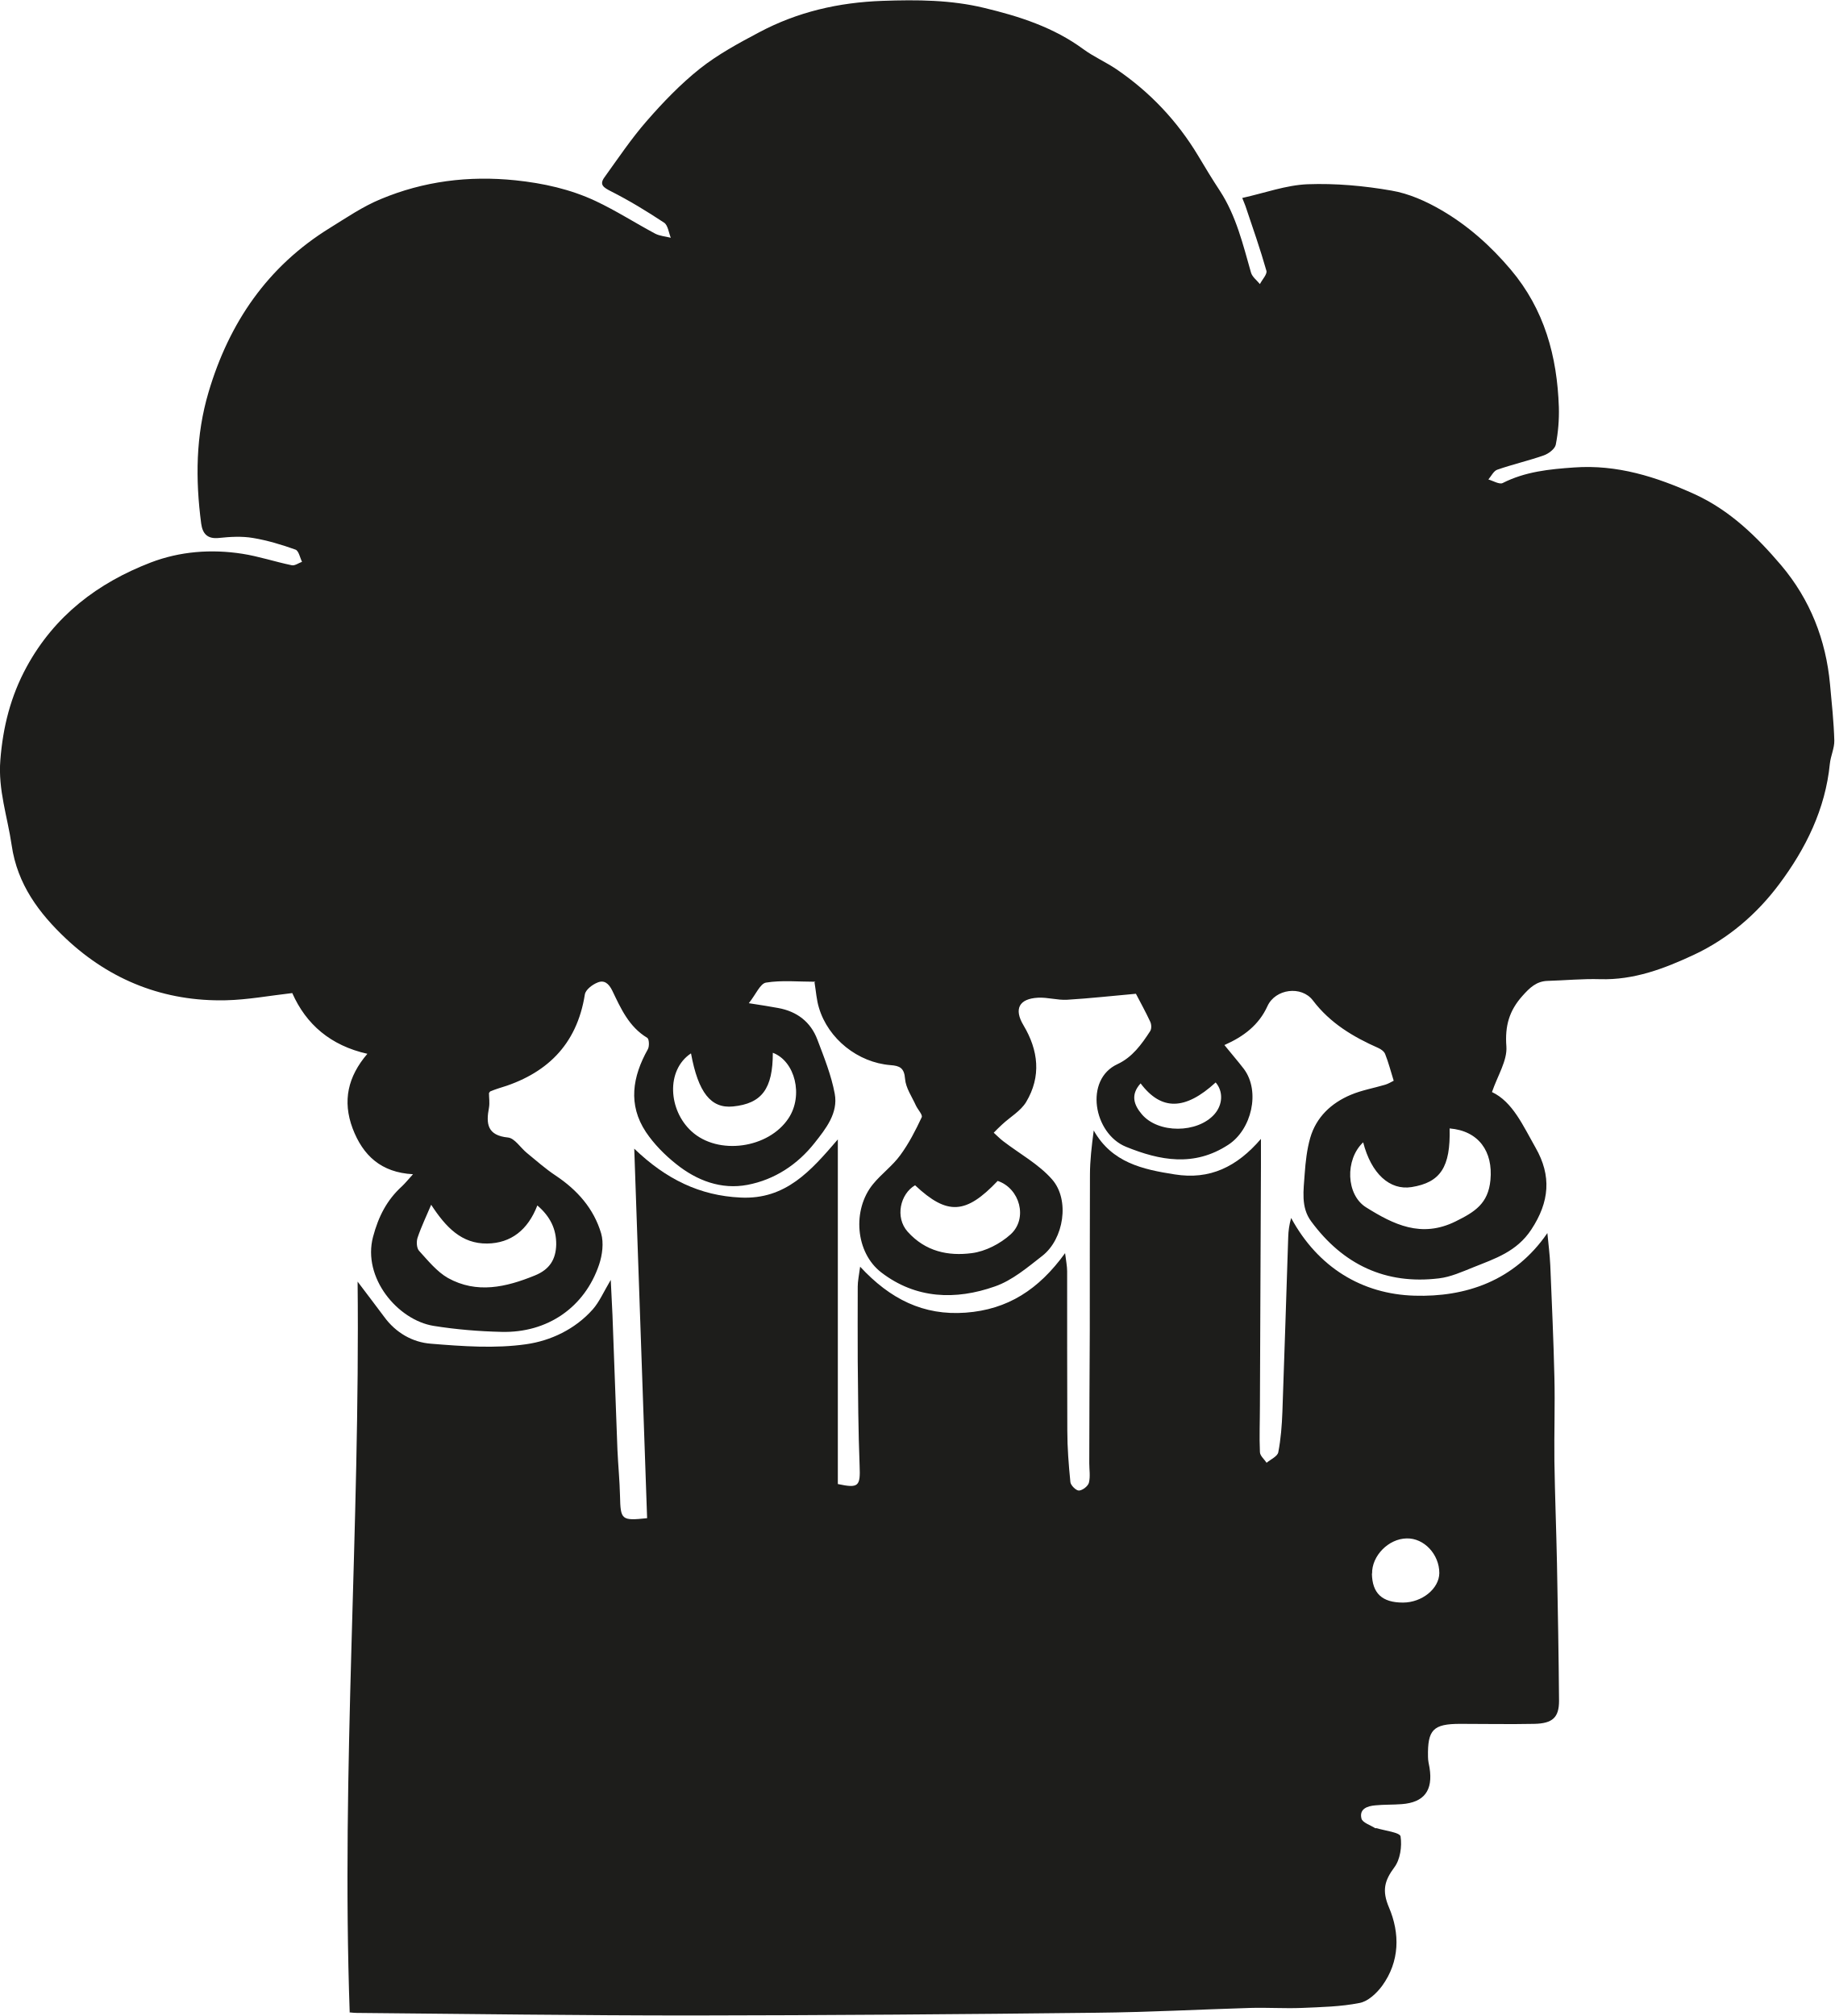
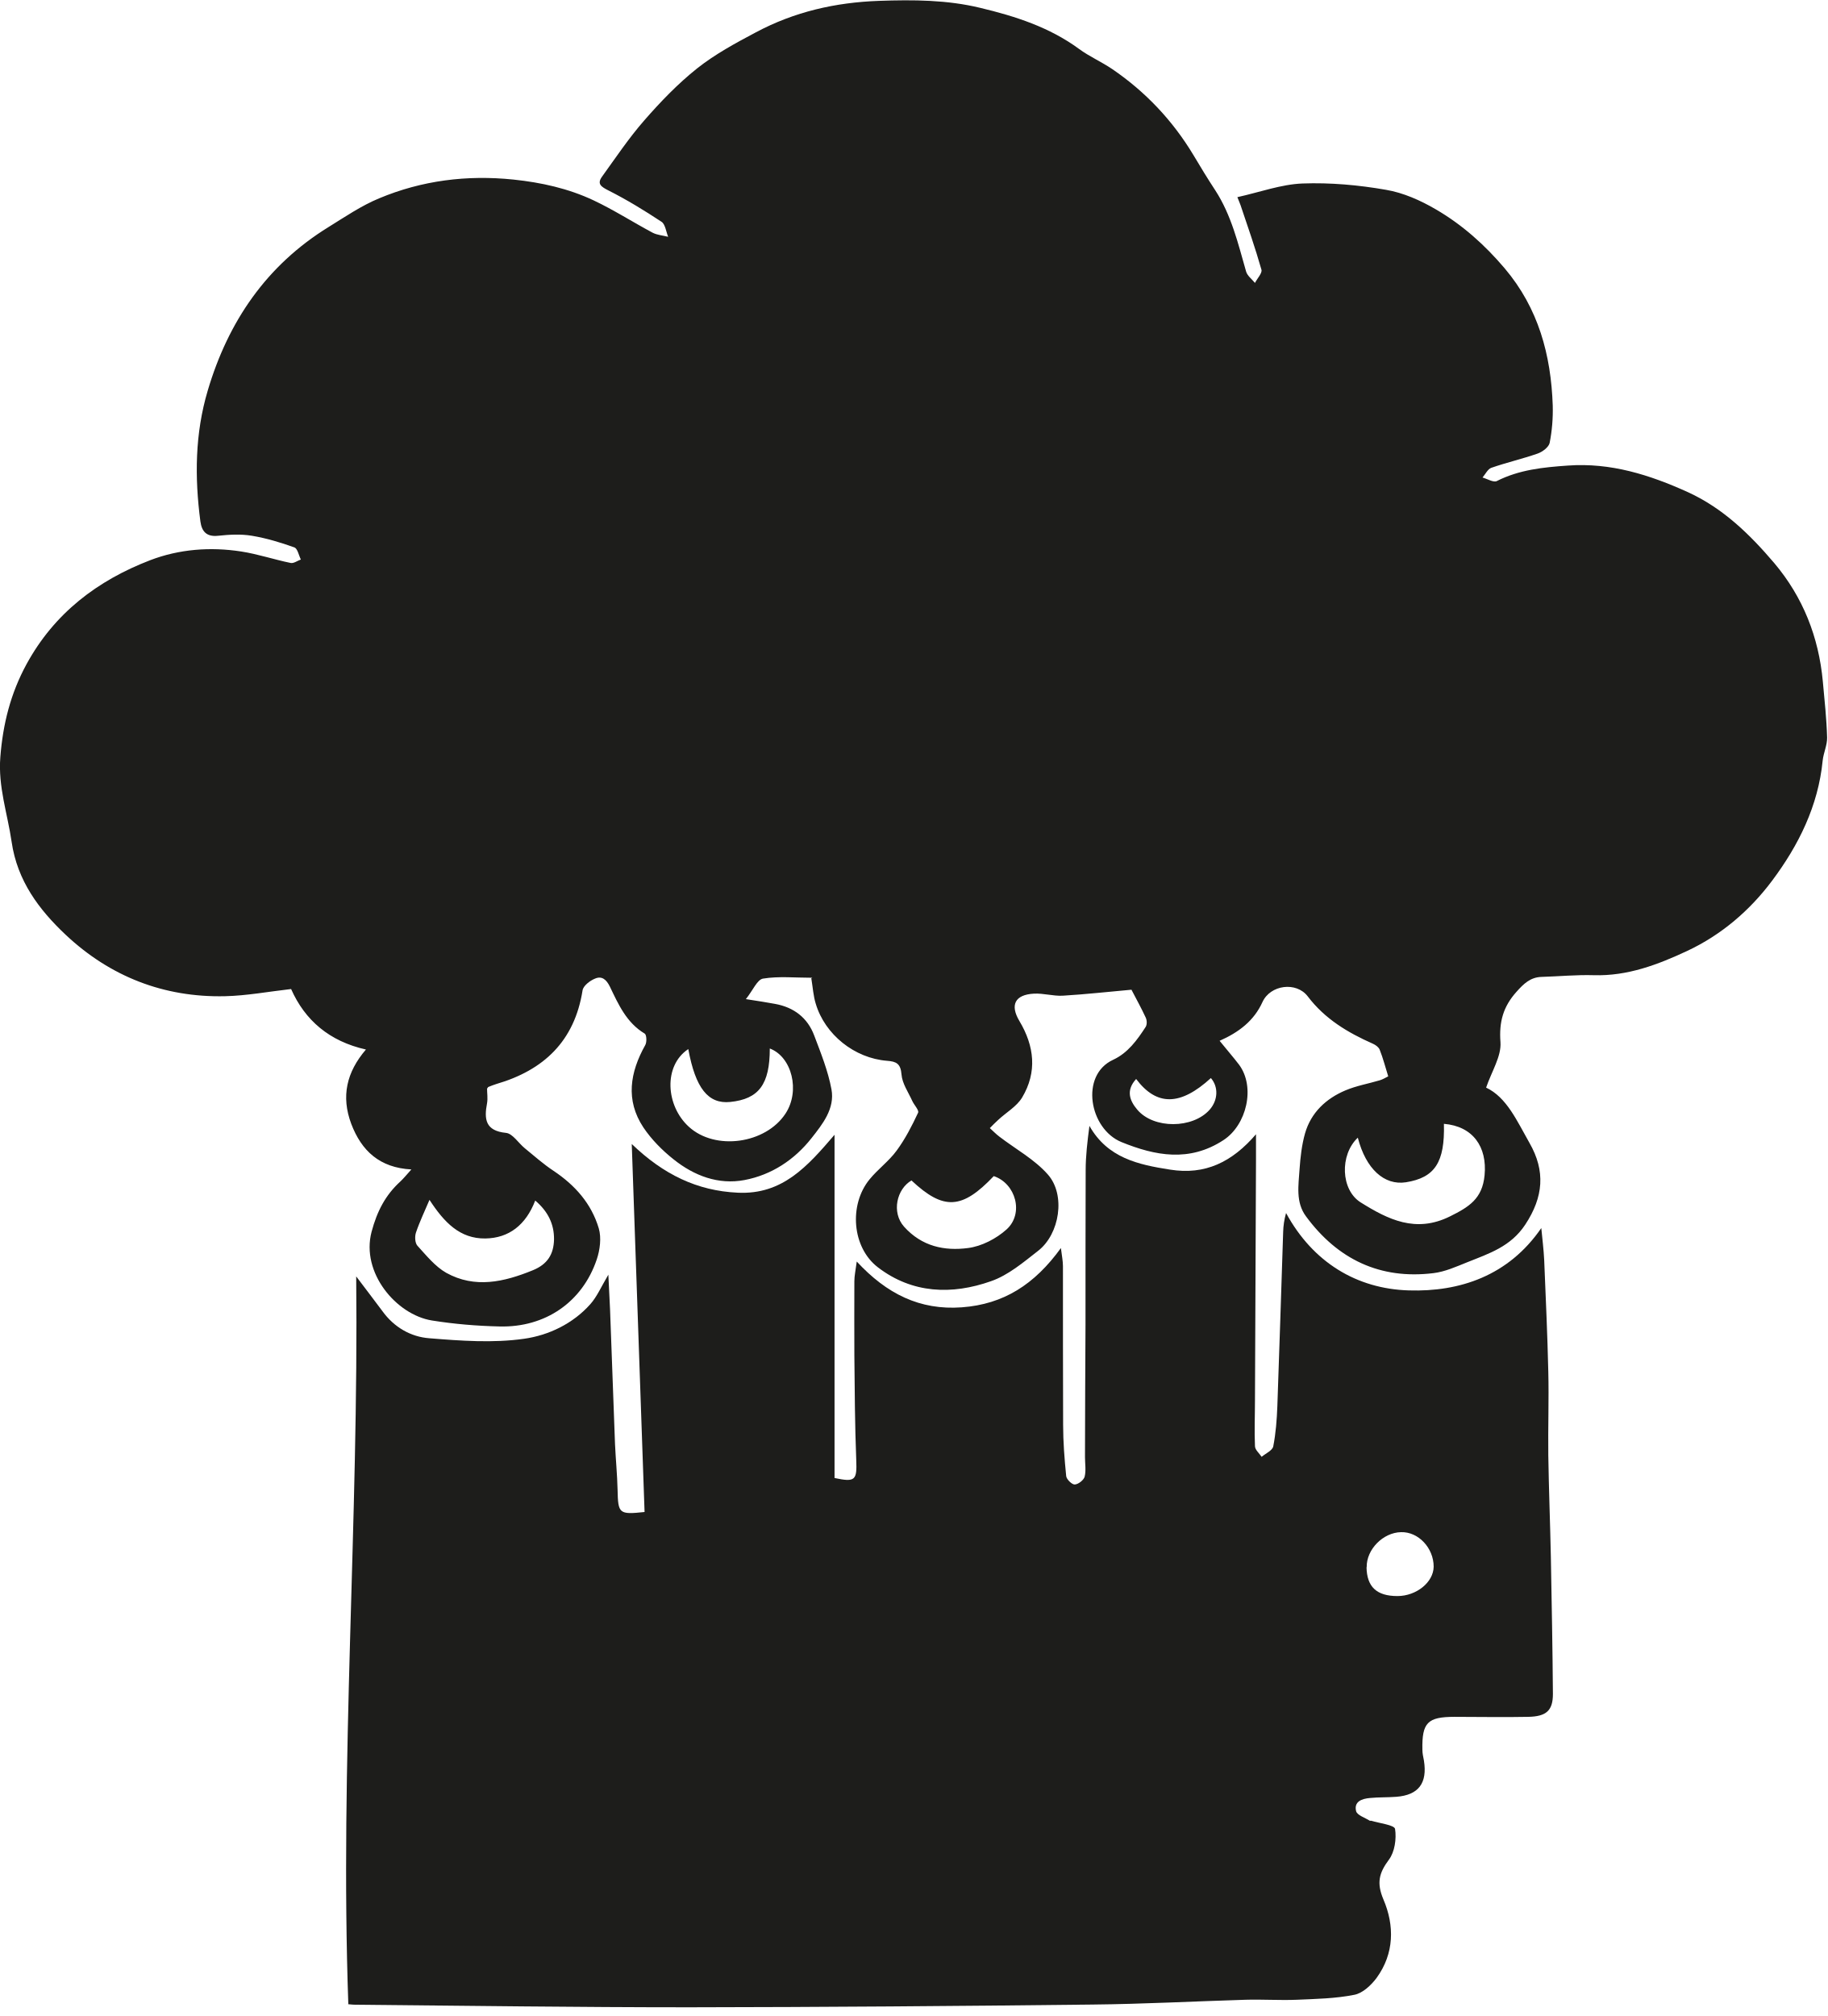
- <svg xmlns="http://www.w3.org/2000/svg" id="Calque_2" viewBox="0 0 106.98 117.52">
-   <defs>
-     <style>.cls-1{fill:none;}.cls-2{clip-path:url(#clippath);}.cls-3{fill:#1d1d1b;}</style>
-     <clipPath id="clippath">
-       <rect class="cls-1" width="106.98" height="117.52" />
-     </clipPath>
-   </defs>
-   <g id="Calque_1-2">
-     <g class="cls-2">
-       <path class="cls-3" d="m66.5,63.16c-.61.67-.37,1.27.07,1.79.96,1.14,3.25,1.12,4.24,0,.49-.56.52-1.33.07-1.85-1.78,1.63-3.17,1.66-4.38.05m-13.14,5.94c-.87.5-1.19,1.87-.44,2.71,1.04,1.16,2.37,1.43,3.74,1.25.8-.1,1.66-.55,2.26-1.09,1.03-.93.54-2.69-.75-3.12-1.86,1.96-2.94,2.01-4.81.26m-13.08-7.69c-1.46.98-1.31,3.31.04,4.54,1.55,1.42,4.5,1,5.66-.77.87-1.32.38-3.32-.92-3.81,0,2.1-.64,2.96-2.32,3.13-1.29.13-2.03-.81-2.45-3.09m-15.15,8.82c-.27.64-.57,1.26-.79,1.91-.08.23-.06.61.08.77.52.57,1.04,1.22,1.69,1.59,1.68.93,3.38.54,5.07-.15.86-.35,1.22-.94,1.24-1.8.01-.9-.35-1.64-1.1-2.28-.55,1.43-1.54,2.2-2.92,2.22-1.49.02-2.41-.94-3.27-2.26m54.34-3.64c-1.07,1.01-1,3.06.17,3.79,1.6,1,3.22,1.81,5.22.82,1.11-.55,1.9-1.03,2.03-2.41.16-1.66-.68-2.87-2.38-3.01.06,2.25-.53,3.15-2.22,3.42-1.27.2-2.35-.78-2.82-2.61m-31.93-9.36c-1.01,0-1.97-.1-2.89.05-.34.06-.59.69-1,1.2.76.12,1.24.19,1.71.28,1.1.2,1.9.81,2.29,1.85.39,1.03.81,2.07,1.01,3.15.21,1.13-.53,2.05-1.17,2.86-1,1.27-2.34,2.15-3.92,2.45-1.53.29-2.95-.25-4.15-1.21-.67-.53-1.3-1.17-1.77-1.87-1.06-1.6-.78-3.23.11-4.82.1-.17.08-.6-.03-.67-1.07-.64-1.54-1.71-2.04-2.75-.21-.43-.48-.64-.87-.47-.3.12-.69.42-.73.69-.47,2.97-2.27,4.67-5.05,5.48-.16.05-.31.11-.46.17-.02,0-.03.04-.08.1,0,.26.05.56,0,.85-.18.94-.1,1.62,1.11,1.74.39.04.73.6,1.1.9.55.45,1.09.93,1.68,1.32,1.26.84,2.22,1.92,2.65,3.37.16.55.07,1.26-.12,1.82-.84,2.49-3.01,3.99-5.69,3.92-1.32-.03-2.65-.14-3.96-.35-2.09-.34-4.16-2.8-3.53-5.19.32-1.2.81-2.15,1.69-2.95.19-.18.36-.39.64-.7-1.86-.1-2.92-1.09-3.52-2.67-.6-1.6-.28-3.02.86-4.35-2.14-.48-3.57-1.71-4.38-3.54-1.32.15-2.59.39-3.87.42-3.58.08-6.72-1.15-9.32-3.59-1.56-1.47-2.84-3.16-3.17-5.45-.24-1.65-.8-3.23-.66-4.96.15-1.93.6-3.72,1.53-5.43,1.63-2.99,4.15-4.9,7.24-6.09,1.7-.65,3.52-.79,5.33-.51.97.15,1.92.47,2.89.67.18.04.4-.13.6-.2-.12-.24-.19-.64-.38-.71-.81-.29-1.64-.54-2.48-.68-.65-.11-1.33-.07-1.99,0-.67.07-.95-.25-1.03-.84-.34-2.58-.32-5.14.43-7.66,1.2-4.05,3.44-7.33,7.07-9.57.97-.6,1.92-1.25,2.96-1.68,2.51-1.05,5.14-1.38,7.86-1.1,1.63.17,3.21.52,4.68,1.21,1.19.56,2.31,1.28,3.47,1.9.27.14.6.16.91.24-.12-.3-.17-.74-.39-.88-1-.66-2.03-1.29-3.1-1.83-.43-.22-.69-.38-.38-.81.8-1.11,1.57-2.26,2.47-3.29.95-1.09,1.97-2.15,3.1-3.05,1.05-.83,2.25-1.48,3.44-2.11,2.25-1.2,4.65-1.75,7.21-1.84,2-.07,3.98-.06,5.92.41,2.05.49,4.05,1.13,5.79,2.41.6.44,1.31.75,1.93,1.17,1.95,1.33,3.54,3.01,4.76,5.04.41.69.83,1.38,1.27,2.05.95,1.46,1.34,3.12,1.81,4.76.07.25.34.45.52.67.13-.26.43-.57.38-.77-.36-1.27-.8-2.52-1.22-3.77-.03-.1-.08-.19-.19-.48,1.31-.29,2.56-.75,3.81-.8,1.63-.06,3.29.09,4.89.37,1.01.17,2.02.62,2.91,1.14,1.55.9,2.87,2.08,4.04,3.46,1.97,2.33,2.71,5.06,2.81,8.03.02.73-.04,1.47-.18,2.18-.05.25-.42.53-.71.63-.89.31-1.81.52-2.7.83-.21.07-.35.37-.52.57.28.08.64.3.83.21,1.32-.67,2.73-.81,4.17-.91,2.5-.18,4.78.54,7.03,1.56,2.05.94,3.61,2.46,5.04,4.14,1.69,2,2.61,4.34,2.85,6.94.1,1.09.22,2.19.25,3.28.01.44-.21.89-.26,1.35-.26,2.65-1.41,4.96-2.96,7.03-1.3,1.74-2.97,3.17-4.95,4.1-1.73.81-3.51,1.49-5.49,1.43-1.02-.03-2.04.07-3.06.1-.65.02-1.04.4-1.46.87-.78.87-1.03,1.76-.94,2.95.06.82-.51,1.7-.84,2.66,1.21.57,1.81,1.96,2.54,3.24.94,1.64.82,3.16-.25,4.78-.85,1.29-2.12,1.69-3.39,2.2-.65.26-1.31.56-1.99.64-3.12.38-5.6-.81-7.45-3.32-.62-.83-.44-1.83-.38-2.77.05-.7.13-1.42.32-2.09.35-1.22,1.23-2.04,2.37-2.52.64-.27,1.34-.39,2.01-.59.17-.05.33-.15.49-.23-.17-.54-.3-1.06-.5-1.56-.06-.15-.24-.28-.4-.35-1.47-.65-2.81-1.45-3.81-2.77-.67-.88-2.19-.68-2.65.33-.5,1.1-1.38,1.77-2.51,2.27.4.5.79.94,1.14,1.4.97,1.31.44,3.53-.91,4.41-2,1.31-4,.92-5.97.12-1.89-.77-2.45-3.92-.49-4.82.86-.4,1.4-1.15,1.9-1.92.09-.14.08-.4,0-.56-.26-.56-.56-1.1-.83-1.62-1.35.12-2.68.27-4.02.35-.56.03-1.13-.15-1.69-.12-1.11.06-1.41.66-.85,1.6.88,1.47,1.05,2.99.16,4.48-.32.53-.93.87-1.4,1.31-.17.15-.33.32-.49.48.19.17.36.35.56.5.95.73,2.06,1.33,2.84,2.22,1.05,1.19.69,3.48-.57,4.46-.86.67-1.75,1.43-2.76,1.78-2.29.81-4.61.73-6.62-.81-1.52-1.16-1.71-3.66-.49-5.15.49-.6,1.14-1.07,1.59-1.69.5-.68.89-1.44,1.25-2.21.07-.14-.23-.45-.34-.69-.23-.51-.59-1.02-.63-1.55-.05-.64-.31-.76-.85-.8-1.9-.15-3.63-1.53-4.17-3.34-.14-.45-.17-.94-.26-1.49" />
-       <path class="cls-3" d="m79.99,91.73c.02,1.15.59,1.69,1.81,1.69,1.11,0,2.11-.81,2.12-1.72,0-1.09-.89-2.05-1.91-2.02-1.05.02-2.03,1.01-2.01,2.05m-59.61,25.61c-.5-14.19.61-28.29.46-42.63.61.81,1.08,1.42,1.54,2.04.68.94,1.66,1.5,2.74,1.58,1.84.15,3.74.29,5.55.03,1.42-.2,2.85-.87,3.88-2.03.38-.43.62-.99,1.05-1.72.04.83.07,1.43.1,2.04.1,2.62.19,5.25.29,7.87.04.89.13,1.79.15,2.68.03,1.4.08,1.46,1.58,1.3-.25-7.09-.49-14.19-.75-21.54,1.85,1.78,3.82,2.74,6.2,2.85,2.63.13,4.1-1.56,5.67-3.39v20.09c1.22.26,1.32.13,1.27-1.07-.08-2.04-.09-4.08-.11-6.11-.01-1.44,0-2.89,0-4.33,0-.32.07-.63.14-1.16,1.75,1.89,3.69,2.86,6.15,2.68,2.45-.18,4.26-1.34,5.8-3.47.06.47.12.77.12,1.06,0,3.09,0,6.19.01,9.28,0,1.01.08,2.01.18,3.01.02.19.34.5.5.49.21-.01.53-.26.58-.46.09-.36.02-.76.02-1.14,0-2.59.02-5.17.03-7.76,0-3.01,0-6.03.01-9.04,0-.83.1-1.67.22-2.59,1.06,1.88,2.86,2.27,4.72,2.56,2.05.33,3.63-.44,5.03-2.07,0,.51,0,1.01,0,1.52-.02,4.68-.04,9.36-.06,14.04,0,.9-.04,1.8,0,2.69,0,.22.25.42.39.63.24-.2.63-.37.68-.61.15-.77.21-1.56.24-2.35.12-3.4.23-6.8.34-10.2.01-.36.06-.72.17-1.11,1.57,2.89,4.14,4.44,7.19,4.53,2.96.09,5.82-.84,7.75-3.65.06.63.14,1.25.17,1.88.09,2.18.19,4.35.24,6.53.04,1.63-.02,3.26,0,4.89.03,1.99.11,3.97.15,5.96.05,2.67.1,5.34.12,8.01,0,.97-.38,1.32-1.45,1.34-1.43.03-2.87,0-4.31,0-1.58,0-1.91.34-1.88,1.92,0,.22.05.43.09.64.21,1.32-.31,2.02-1.62,2.12-.51.04-1.03.02-1.54.07-.46.04-.95.2-.81.77.06.24.52.38.8.56.02.01.06,0,.08,0,.49.15,1.36.25,1.4.48.09.58-.02,1.35-.36,1.8-.58.78-.73,1.36-.32,2.33.65,1.52.64,3.16-.4,4.59-.32.43-.82.9-1.31.99-1.1.22-2.24.24-3.37.29-1,.04-2.01-.03-3.01,0-2.98.09-5.96.25-8.95.28-7.87.09-15.74.15-23.61.16-6.51,0-13.02-.09-19.53-.15-.11,0-.22-.01-.42-.03" />
-     </g>
-   </g>
+ <svg xmlns="http://www.w3.org/2000/svg" width="107" height="118" viewBox="0 0 107 118" fill="none">
+   <path d="M66.5 63.16C65.89 63.83 66.13 64.43 66.57 64.95C67.53 66.09 69.82 66.07 70.81 64.95C71.3 64.39 71.33 63.62 70.88 63.1C69.1 64.73 67.71 64.76 66.5 63.15M53.36 69.09C52.49 69.59 52.17 70.96 52.92 71.8C53.96 72.96 55.29 73.23 56.66 73.05C57.46 72.95 58.32 72.5 58.92 71.96C59.95 71.03 59.46 69.27 58.17 68.84C56.31 70.8 55.23 70.85 53.36 69.1M40.28 61.41C38.82 62.39 38.97 64.72 40.32 65.95C41.87 67.37 44.82 66.95 45.98 65.18C46.85 63.86 46.36 61.86 45.06 61.37C45.06 63.47 44.42 64.33 42.74 64.5C41.45 64.63 40.71 63.69 40.29 61.41M25.14 70.23C24.87 70.87 24.57 71.49 24.35 72.14C24.27 72.37 24.29 72.75 24.43 72.91C24.95 73.48 25.47 74.13 26.12 74.5C27.8 75.43 29.5 75.04 31.19 74.35C32.05 74 32.41 73.41 32.43 72.55C32.44 71.65 32.08 70.91 31.33 70.27C30.78 71.7 29.79 72.47 28.41 72.49C26.92 72.51 26 71.55 25.14 70.23ZM79.48 66.59C78.41 67.6 78.48 69.65 79.65 70.38C81.25 71.38 82.87 72.19 84.87 71.2C85.98 70.65 86.77 70.17 86.9 68.79C87.06 67.13 86.22 65.92 84.52 65.78C84.58 68.03 83.99 68.93 82.3 69.2C81.03 69.4 79.95 68.42 79.48 66.59ZM47.55 57.23C46.54 57.23 45.58 57.13 44.66 57.28C44.32 57.34 44.07 57.97 43.66 58.48C44.42 58.6 44.9 58.67 45.37 58.76C46.47 58.96 47.27 59.57 47.66 60.61C48.05 61.64 48.47 62.68 48.67 63.76C48.88 64.89 48.14 65.81 47.5 66.62C46.5 67.89 45.16 68.77 43.58 69.07C42.05 69.36 40.63 68.82 39.43 67.86C38.76 67.33 38.13 66.69 37.66 65.99C36.6 64.39 36.88 62.76 37.77 61.17C37.87 61 37.85 60.57 37.74 60.5C36.67 59.86 36.2 58.79 35.7 57.75C35.49 57.32 35.22 57.11 34.83 57.28C34.53 57.4 34.14 57.7 34.1 57.97C33.63 60.94 31.83 62.64 29.05 63.45C28.89 63.5 28.74 63.56 28.59 63.62C28.57 63.62 28.56 63.66 28.51 63.72C28.51 63.98 28.56 64.28 28.51 64.57C28.33 65.51 28.41 66.19 29.62 66.31C30.01 66.35 30.35 66.91 30.72 67.21C31.27 67.66 31.81 68.14 32.4 68.53C33.66 69.37 34.62 70.45 35.05 71.9C35.21 72.45 35.12 73.16 34.93 73.72C34.09 76.21 31.92 77.71 29.24 77.64C27.92 77.61 26.59 77.5 25.28 77.29C23.19 76.95 21.12 74.49 21.75 72.1C22.07 70.9 22.56 69.95 23.44 69.15C23.63 68.97 23.8 68.76 24.08 68.45C22.22 68.35 21.16 67.36 20.56 65.78C19.96 64.18 20.28 62.76 21.42 61.43C19.28 60.95 17.85 59.72 17.04 57.89C15.72 58.04 14.45 58.28 13.17 58.31C9.59 58.39 6.45 57.16 3.85 54.72C2.29 53.25 1.01 51.56 0.68 49.27C0.44 47.62 -0.12 46.04 0.02 44.31C0.17 42.38 0.62 40.59 1.55 38.88C3.18 35.89 5.7 33.98 8.79 32.79C10.49 32.14 12.31 32 14.12 32.28C15.09 32.43 16.04 32.75 17.01 32.95C17.19 32.99 17.41 32.82 17.61 32.75C17.49 32.51 17.42 32.11 17.23 32.04C16.42 31.75 15.59 31.5 14.75 31.36C14.1 31.25 13.42 31.29 12.76 31.36C12.09 31.43 11.81 31.11 11.73 30.52C11.39 27.94 11.41 25.38 12.16 22.86C13.36 18.81 15.6 15.53 19.23 13.29C20.2 12.69 21.15 12.04 22.19 11.61C24.7 10.56 27.33 10.23 30.05 10.51C31.68 10.68 33.26 11.03 34.73 11.72C35.92 12.28 37.04 13 38.2 13.62C38.47 13.76 38.8 13.78 39.11 13.86C38.99 13.56 38.94 13.12 38.72 12.98C37.72 12.32 36.69 11.69 35.62 11.15C35.19 10.93 34.93 10.77 35.24 10.34C36.04 9.23 36.81 8.08 37.71 7.05C38.66 5.96 39.68 4.9 40.81 4C41.86 3.17 43.06 2.52 44.25 1.89C46.5 0.69 48.9 0.14 51.46 0.05C53.46 -0.02 55.44 -0.01 57.38 0.46C59.43 0.95 61.43 1.59 63.17 2.87C63.77 3.31 64.48 3.62 65.1 4.04C67.05 5.37 68.64 7.05 69.86 9.08C70.27 9.77 70.69 10.46 71.13 11.13C72.08 12.59 72.47 14.25 72.94 15.89C73.01 16.14 73.28 16.34 73.46 16.56C73.59 16.3 73.89 15.99 73.84 15.79C73.48 14.52 73.04 13.27 72.62 12.02C72.59 11.92 72.54 11.83 72.43 11.54C73.74 11.25 74.99 10.79 76.24 10.74C77.87 10.68 79.53 10.83 81.13 11.11C82.14 11.28 83.15 11.73 84.04 12.25C85.59 13.15 86.91 14.33 88.08 15.71C90.05 18.04 90.79 20.77 90.89 23.74C90.91 24.47 90.85 25.21 90.71 25.92C90.66 26.17 90.29 26.45 90 26.55C89.11 26.86 88.19 27.07 87.3 27.38C87.09 27.45 86.95 27.75 86.78 27.95C87.06 28.03 87.42 28.25 87.61 28.16C88.93 27.49 90.34 27.35 91.78 27.25C94.28 27.07 96.56 27.79 98.81 28.81C100.86 29.75 102.42 31.27 103.85 32.95C105.54 34.95 106.46 37.29 106.7 39.89C106.8 40.98 106.92 42.08 106.95 43.17C106.96 43.61 106.74 44.06 106.69 44.52C106.43 47.17 105.28 49.48 103.73 51.55C102.43 53.29 100.76 54.72 98.78 55.65C97.05 56.46 95.27 57.14 93.29 57.08C92.27 57.05 91.25 57.15 90.23 57.18C89.58 57.2 89.19 57.58 88.77 58.05C87.99 58.92 87.74 59.81 87.83 61C87.89 61.82 87.32 62.7 86.99 63.66C88.2 64.23 88.8 65.62 89.53 66.9C90.47 68.54 90.35 70.06 89.28 71.68C88.43 72.97 87.16 73.37 85.89 73.88C85.24 74.14 84.58 74.44 83.9 74.52C80.78 74.9 78.3 73.71 76.45 71.2C75.83 70.37 76.01 69.37 76.07 68.43C76.12 67.73 76.2 67.01 76.39 66.34C76.74 65.12 77.62 64.3 78.76 63.82C79.4 63.55 80.1 63.43 80.77 63.23C80.94 63.18 81.1 63.08 81.26 63C81.09 62.46 80.96 61.94 80.76 61.44C80.7 61.29 80.52 61.16 80.36 61.09C78.89 60.44 77.55 59.64 76.55 58.32C75.88 57.44 74.36 57.64 73.9 58.65C73.4 59.75 72.52 60.42 71.39 60.92C71.79 61.42 72.18 61.86 72.53 62.32C73.5 63.63 72.97 65.85 71.62 66.73C69.62 68.04 67.62 67.65 65.65 66.85C63.76 66.08 63.2 62.93 65.16 62.03C66.02 61.63 66.56 60.88 67.06 60.11C67.15 59.97 67.14 59.71 67.06 59.55C66.8 58.99 66.5 58.45 66.23 57.93C64.88 58.05 63.55 58.2 62.21 58.28C61.65 58.31 61.08 58.13 60.52 58.16C59.41 58.22 59.11 58.82 59.67 59.76C60.55 61.23 60.72 62.75 59.83 64.24C59.51 64.77 58.9 65.11 58.43 65.55C58.26 65.7 58.1 65.87 57.94 66.03C58.13 66.2 58.3 66.38 58.5 66.53C59.45 67.26 60.56 67.86 61.34 68.75C62.39 69.94 62.03 72.23 60.77 73.21C59.91 73.88 59.02 74.64 58.01 74.99C55.72 75.8 53.4 75.72 51.39 74.18C49.87 73.02 49.68 70.52 50.9 69.03C51.39 68.43 52.04 67.96 52.49 67.34C52.99 66.66 53.38 65.9 53.74 65.13C53.81 64.99 53.51 64.68 53.4 64.44C53.17 63.93 52.81 63.42 52.77 62.89C52.72 62.25 52.46 62.13 51.92 62.09C50.02 61.94 48.29 60.56 47.75 58.75C47.61 58.3 47.58 57.81 47.49 57.26" fill="#1D1D1B" />
+   <path d="M79.99 91.73C80.01 92.88 80.58 93.42 81.8 93.42C82.91 93.42 83.91 92.61 83.92 91.7C83.92 90.61 83.03 89.65 82.01 89.68C80.96 89.7 79.98 90.69 80 91.73M20.39 117.34C19.89 103.15 21 89.05 20.85 74.71C21.46 75.52 21.93 76.13 22.39 76.75C23.07 77.69 24.05 78.25 25.13 78.33C26.97 78.48 28.87 78.62 30.68 78.36C32.1 78.16 33.53 77.49 34.56 76.33C34.94 75.9 35.18 75.34 35.61 74.61C35.65 75.44 35.68 76.04 35.71 76.65C35.81 79.27 35.9 81.9 36 84.52C36.04 85.41 36.13 86.31 36.15 87.2C36.18 88.6 36.23 88.66 37.73 88.5C37.48 81.41 37.24 74.31 36.98 66.96C38.83 68.74 40.8 69.7 43.18 69.81C45.81 69.94 47.28 68.25 48.85 66.42V86.51C50.07 86.77 50.17 86.64 50.12 85.44C50.04 83.4 50.03 81.36 50.01 79.33C50 77.89 50.01 76.44 50.01 75C50.01 74.68 50.08 74.37 50.15 73.84C51.9 75.73 53.84 76.7 56.3 76.52C58.75 76.34 60.56 75.18 62.1 73.05C62.16 73.52 62.22 73.82 62.22 74.11C62.22 77.2 62.22 80.3 62.23 83.39C62.23 84.4 62.31 85.4 62.41 86.4C62.43 86.59 62.75 86.9 62.91 86.89C63.12 86.88 63.44 86.63 63.49 86.43C63.58 86.07 63.51 85.67 63.51 85.29C63.51 82.7 63.53 80.12 63.54 77.53C63.54 74.52 63.54 71.5 63.55 68.49C63.55 67.66 63.65 66.82 63.77 65.9C64.83 67.78 66.63 68.17 68.49 68.46C70.54 68.79 72.12 68.02 73.52 66.39C73.52 66.9 73.52 67.4 73.52 67.91C73.5 72.59 73.48 77.27 73.46 81.95C73.46 82.85 73.42 83.75 73.46 84.64C73.46 84.86 73.71 85.06 73.85 85.27C74.09 85.07 74.48 84.9 74.53 84.66C74.68 83.89 74.74 83.1 74.77 82.31C74.89 78.91 75 75.51 75.11 72.11C75.12 71.75 75.17 71.39 75.28 71C76.85 73.89 79.42 75.44 82.47 75.53C85.43 75.62 88.29 74.69 90.22 71.88C90.28 72.51 90.36 73.13 90.39 73.76C90.48 75.94 90.58 78.11 90.63 80.29C90.67 81.92 90.61 83.55 90.63 85.18C90.66 87.17 90.74 89.15 90.78 91.14C90.83 93.81 90.88 96.48 90.9 99.15C90.9 100.12 90.52 100.47 89.45 100.49C88.02 100.52 86.58 100.49 85.14 100.49C83.56 100.49 83.23 100.83 83.26 102.41C83.26 102.63 83.31 102.84 83.35 103.05C83.56 104.37 83.04 105.07 81.73 105.17C81.22 105.21 80.7 105.19 80.19 105.24C79.73 105.28 79.24 105.44 79.38 106.01C79.44 106.25 79.9 106.39 80.18 106.57C80.2 106.58 80.24 106.57 80.26 106.57C80.75 106.72 81.62 106.82 81.66 107.05C81.75 107.63 81.64 108.4 81.3 108.85C80.72 109.63 80.57 110.21 80.98 111.18C81.63 112.7 81.62 114.34 80.58 115.77C80.26 116.2 79.76 116.67 79.27 116.76C78.17 116.98 77.03 117 75.9 117.05C74.9 117.09 73.89 117.02 72.89 117.05C69.91 117.14 66.93 117.3 63.94 117.33C56.07 117.42 48.2 117.48 40.33 117.49C33.82 117.49 27.31 117.4 20.8 117.34C20.69 117.34 20.58 117.33 20.38 117.31" fill="#1D1D1B" />
</svg>
